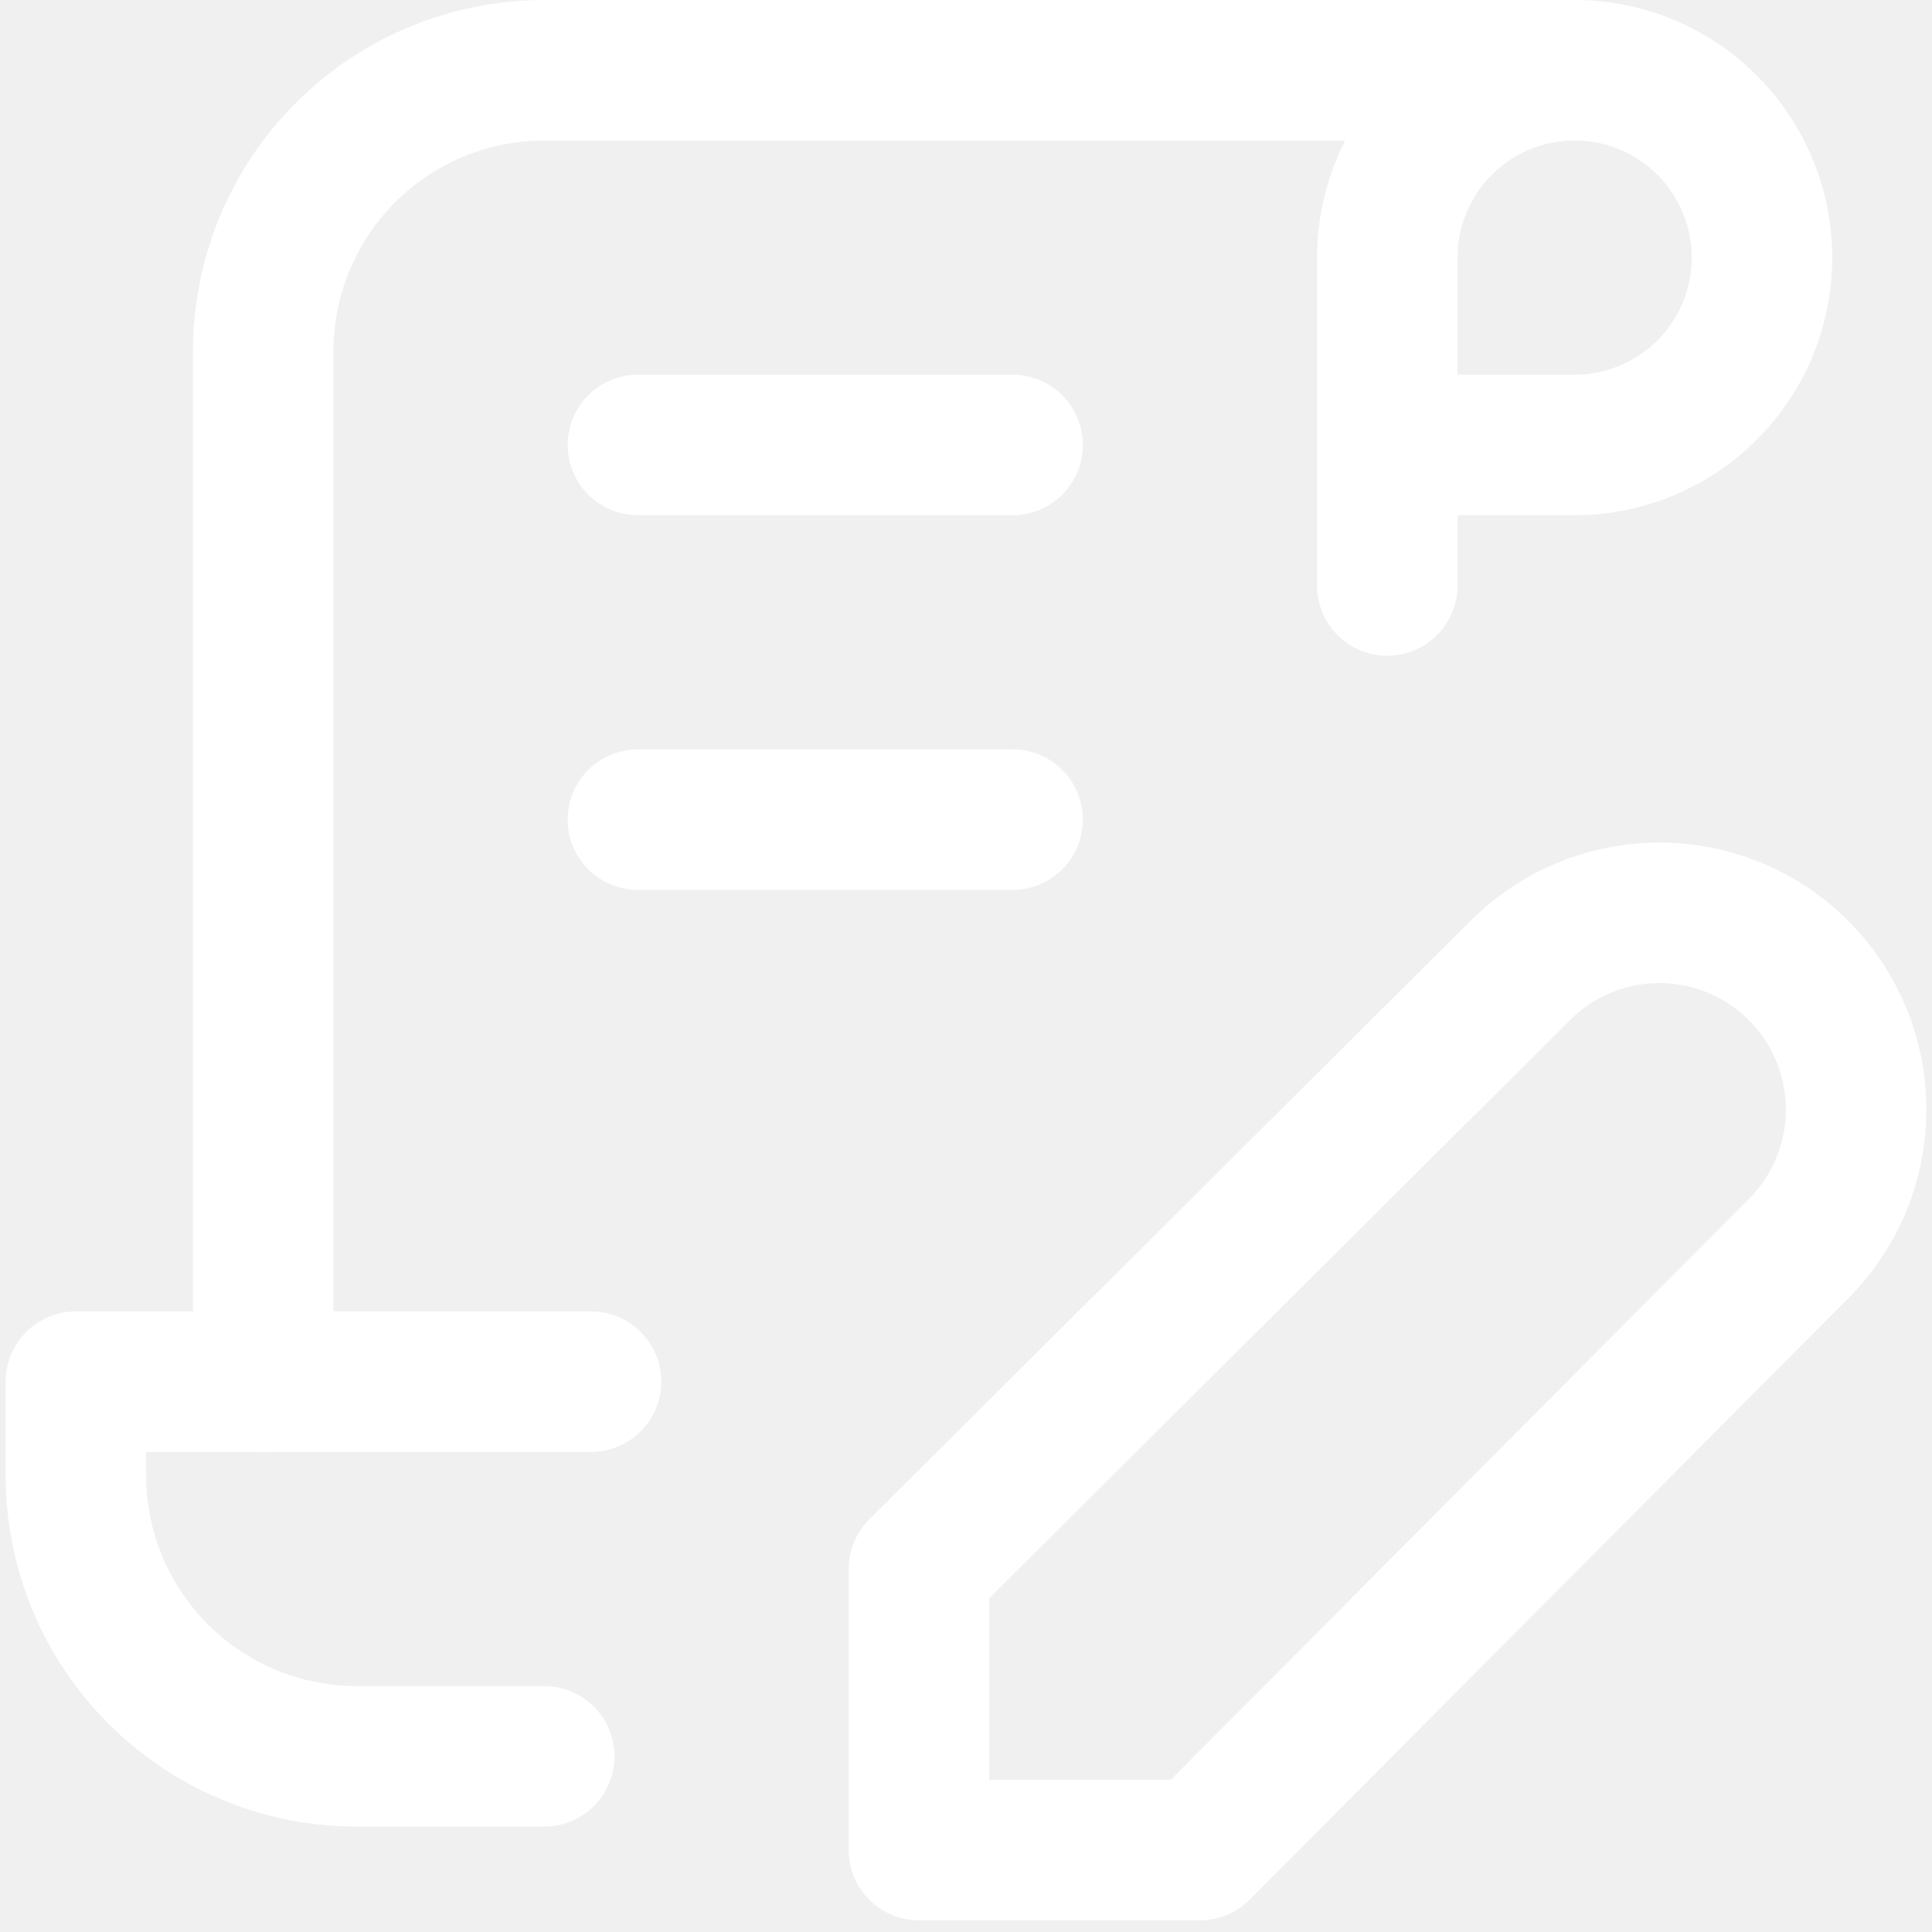
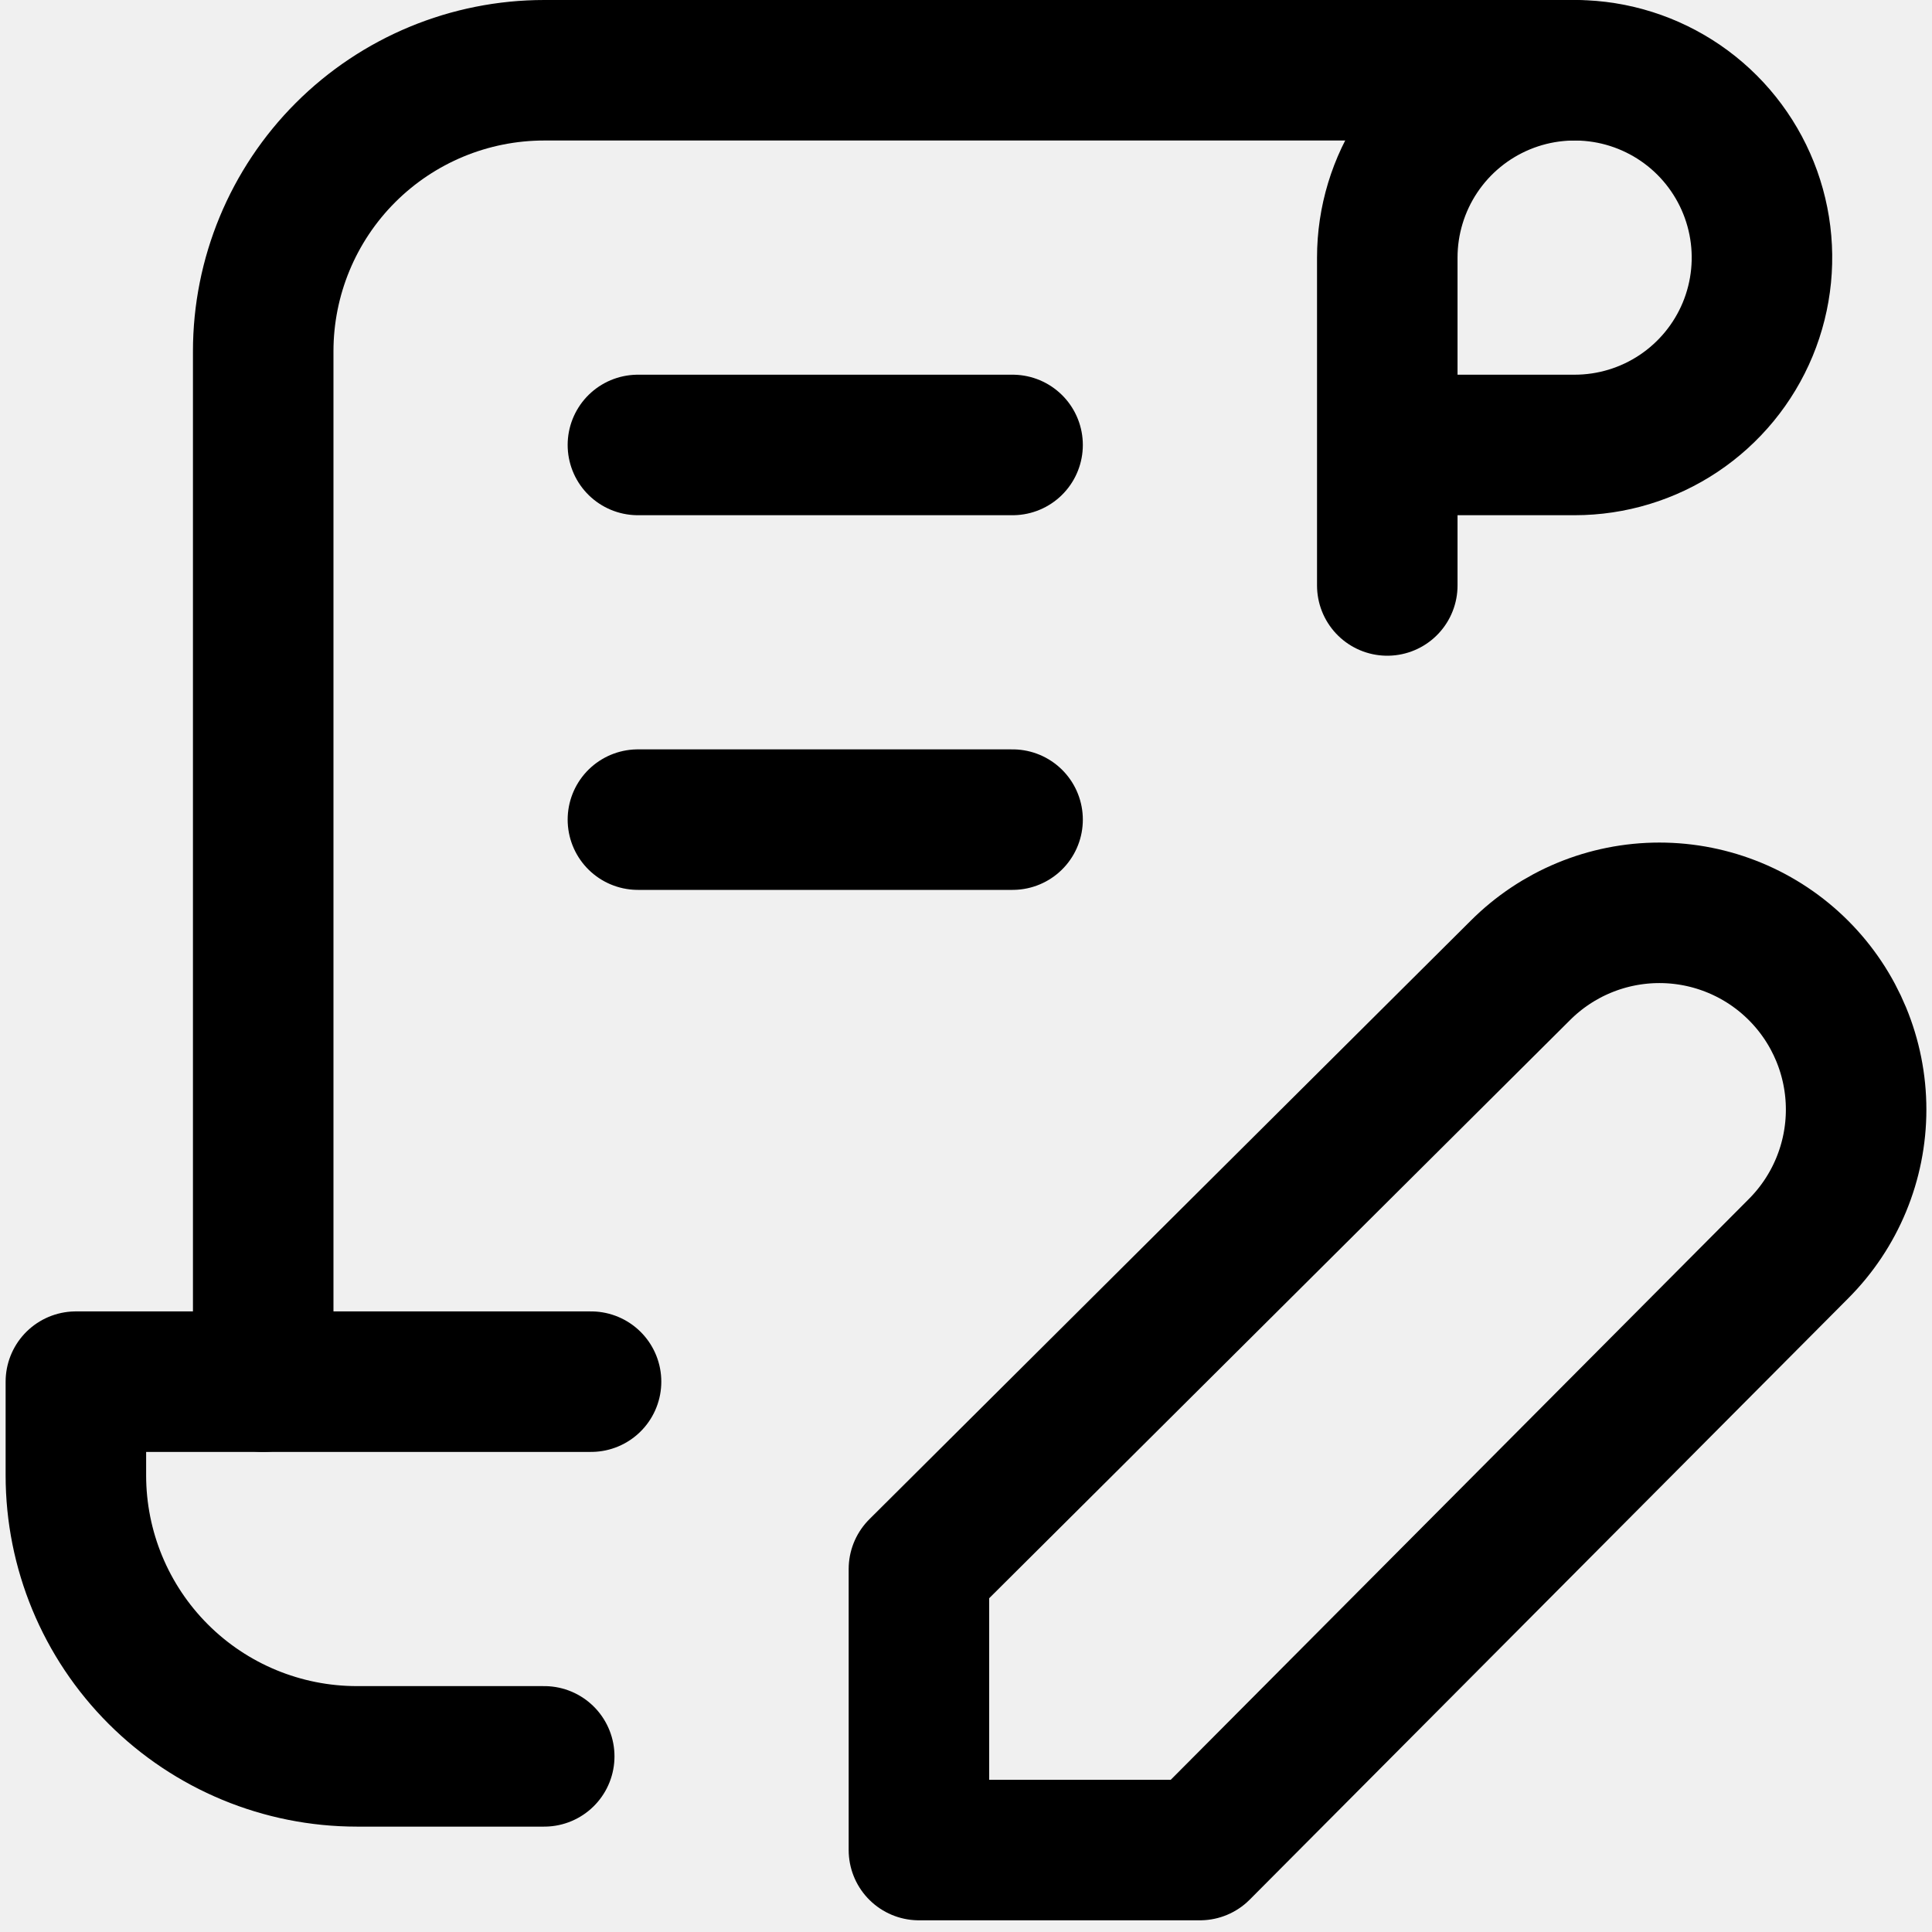
<svg xmlns="http://www.w3.org/2000/svg" width="55" height="55" viewBox="0 0 55 55" fill="none">
-   <path d="M15.493 50H10.16C8.038 50 6.003 49.157 4.503 47.657C3.003 46.157 2.16 44.122 2.16 42V39.333H16.826M39.493 16.667V7.333C39.493 6.279 39.806 5.247 40.392 4.37C40.978 3.493 41.811 2.81 42.785 2.406C43.76 2.002 44.832 1.897 45.867 2.102C46.901 2.308 47.852 2.816 48.598 3.562C49.343 4.308 49.851 5.258 50.057 6.293C50.263 7.327 50.157 8.4 49.754 9.374C49.35 10.349 48.666 11.182 47.789 11.768C46.912 12.354 45.881 12.667 44.826 12.667H39.493" stroke="white" stroke-width="4" stroke-linecap="round" stroke-linejoin="round" />
-   <path d="M44.827 2H15.493C13.371 2 11.337 2.843 9.836 4.343C8.336 5.843 7.493 7.878 7.493 10V39.333M18.16 12.667H28.826M18.16 23.333H28.826M43.28 27.627C44.33 26.576 45.755 25.986 47.24 25.986C48.725 25.986 50.15 26.576 51.2 27.627C52.25 28.677 52.84 30.101 52.84 31.587C52.84 33.072 52.25 34.496 51.2 35.547L34.16 52.667H26.16V44.667L43.28 27.627Z" stroke="white" stroke-width="4" stroke-linecap="round" stroke-linejoin="round" />
+   <path d="M15.493 50H10.16C8.038 50 6.003 49.157 4.503 47.657C3.003 46.157 2.16 44.122 2.16 42V39.333H16.826M39.493 16.667V7.333C39.493 6.279 39.806 5.247 40.392 4.37C40.978 3.493 41.811 2.81 42.785 2.406C43.76 2.002 44.832 1.897 45.867 2.102C46.901 2.308 47.852 2.816 48.598 3.562C49.343 4.308 49.851 5.258 50.057 6.293C50.263 7.327 50.157 8.4 49.754 9.374C49.35 10.349 48.666 11.182 47.789 11.768C46.912 12.354 45.881 12.667 44.826 12.667H39.493" stroke="black" stroke-width="4" stroke-linecap="round" stroke-linejoin="round" />
+   <path d="M44.827 2H15.493C13.371 2 11.337 2.843 9.836 4.343C8.336 5.843 7.493 7.878 7.493 10V39.333M18.16 12.667H28.826M18.16 23.333H28.826M43.28 27.627C44.33 26.576 45.755 25.986 47.24 25.986C48.725 25.986 50.15 26.576 51.2 27.627C52.25 28.677 52.84 30.101 52.84 31.587C52.84 33.072 52.25 34.496 51.2 35.547L34.16 52.667H26.16V44.667L43.28 27.627Z" stroke="black" stroke-width="4" stroke-linecap="round" stroke-linejoin="round" />
</svg>
